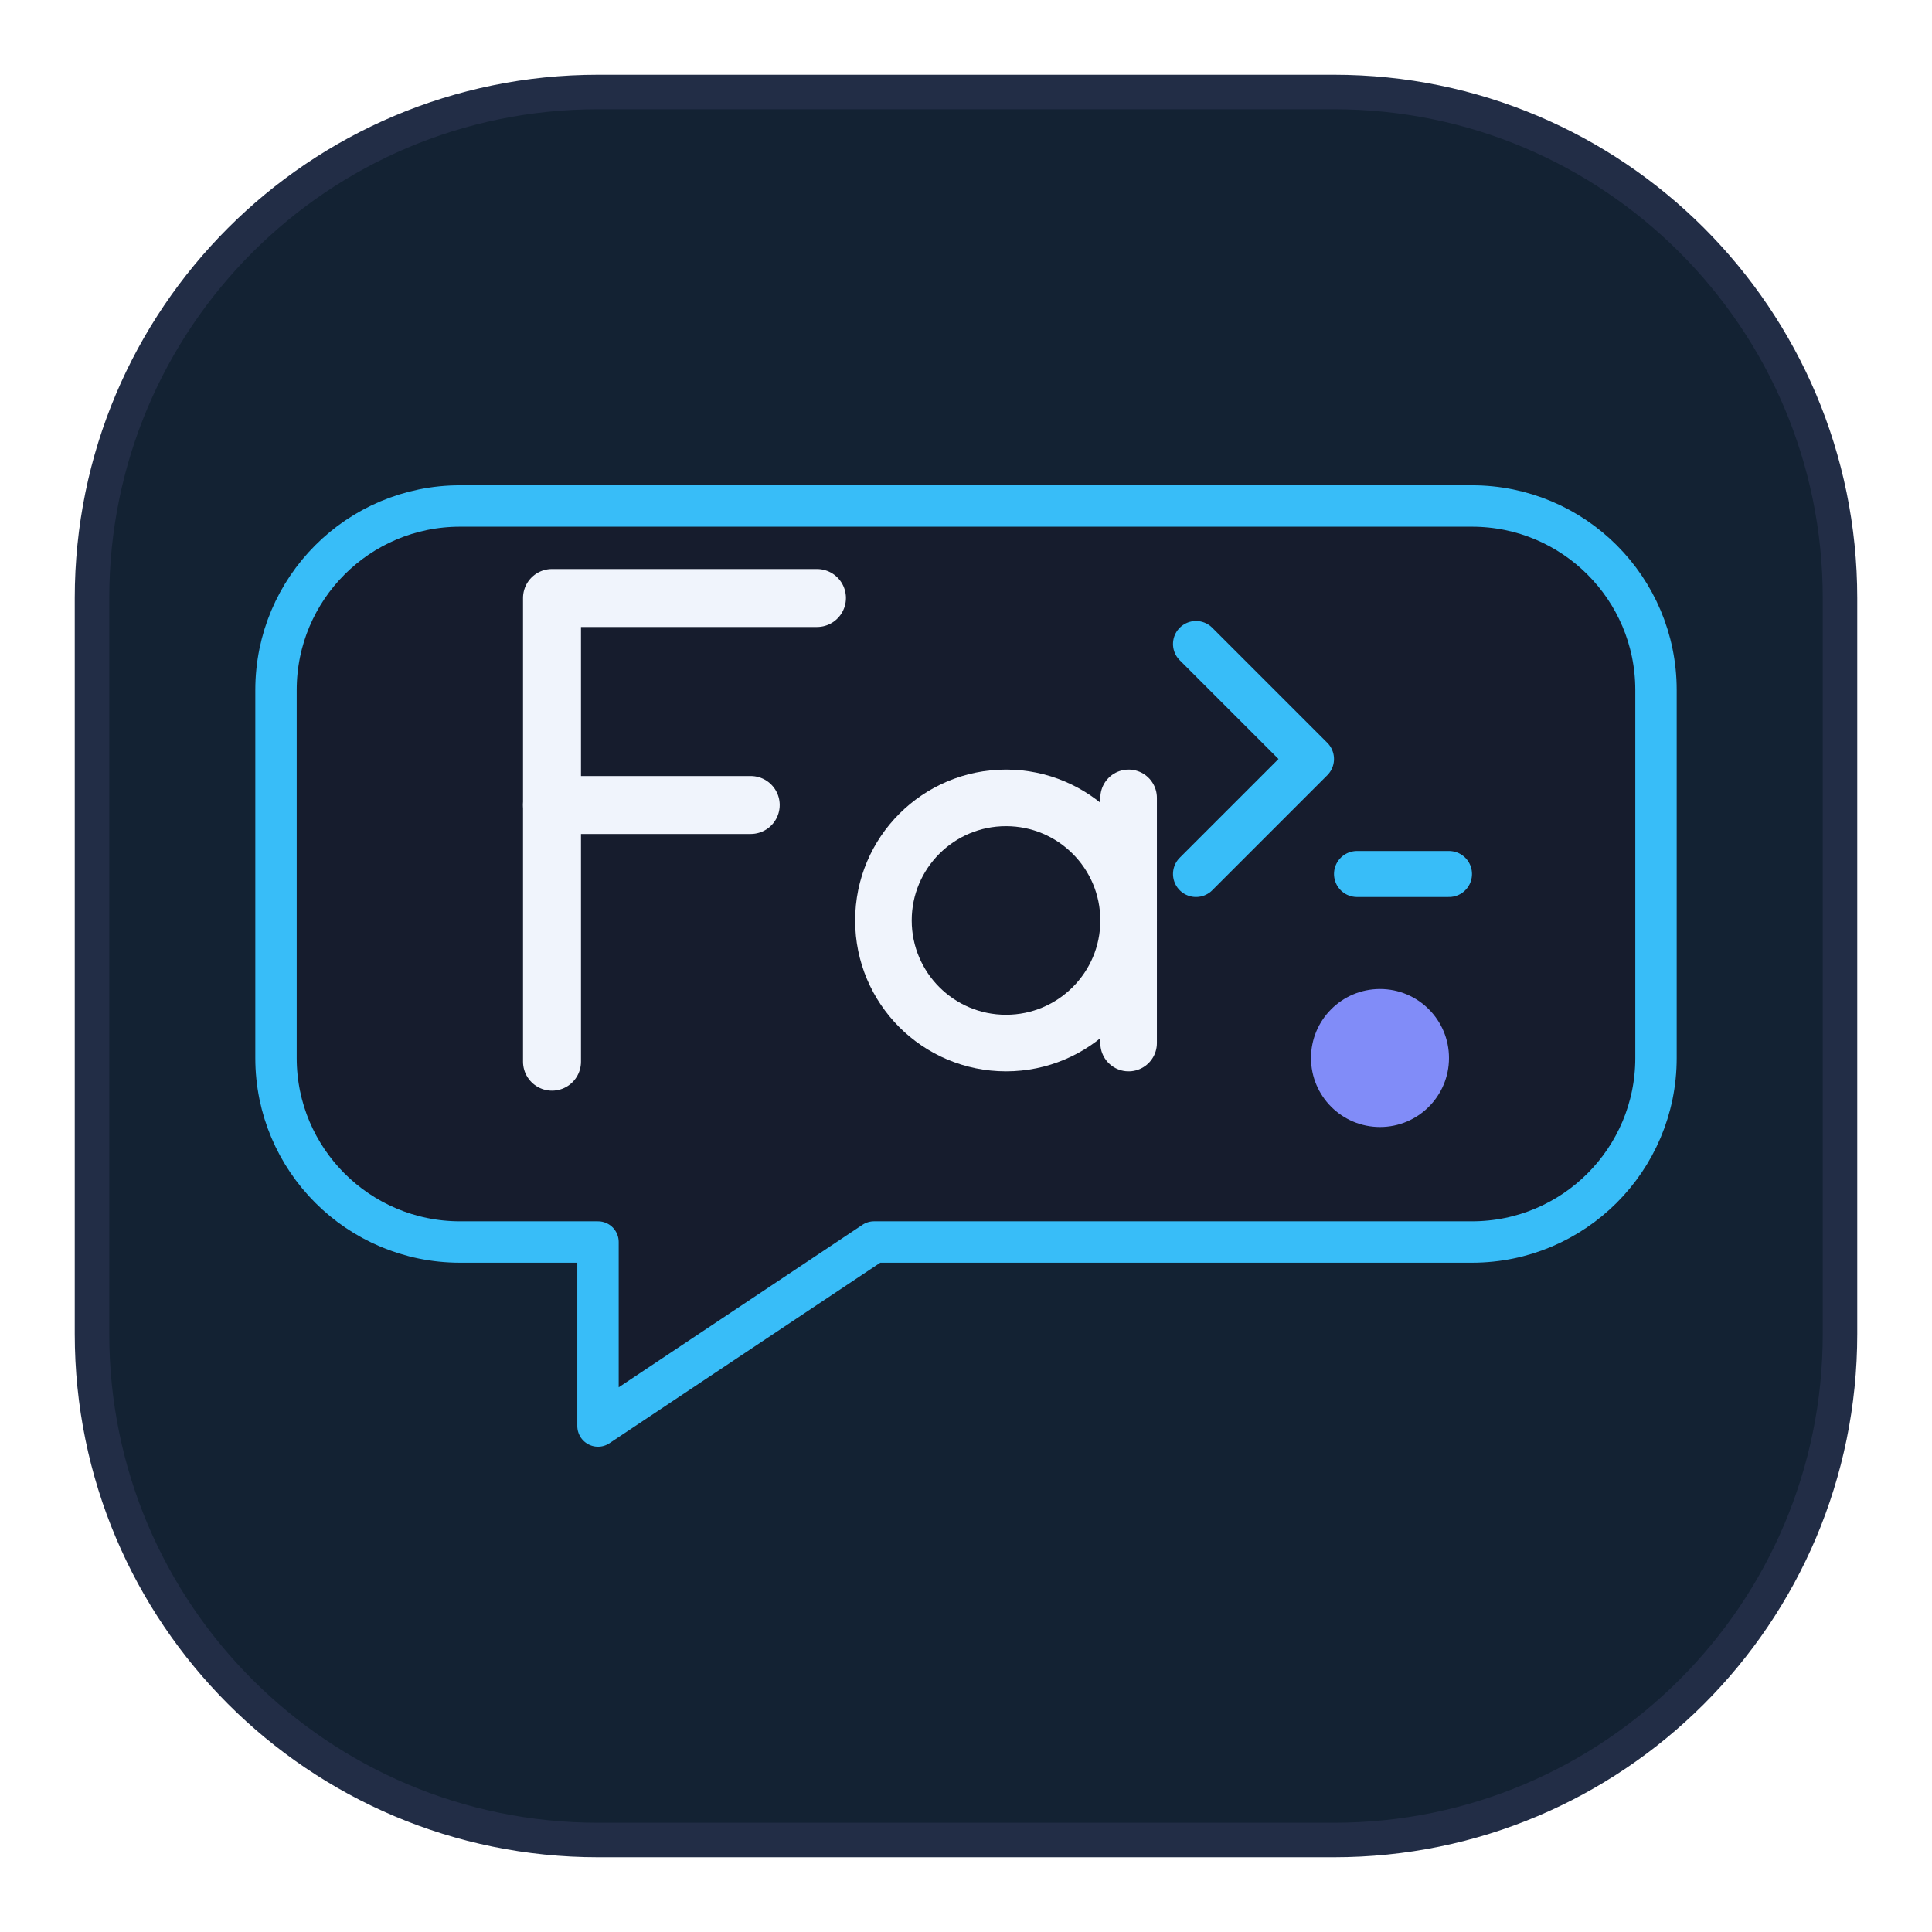
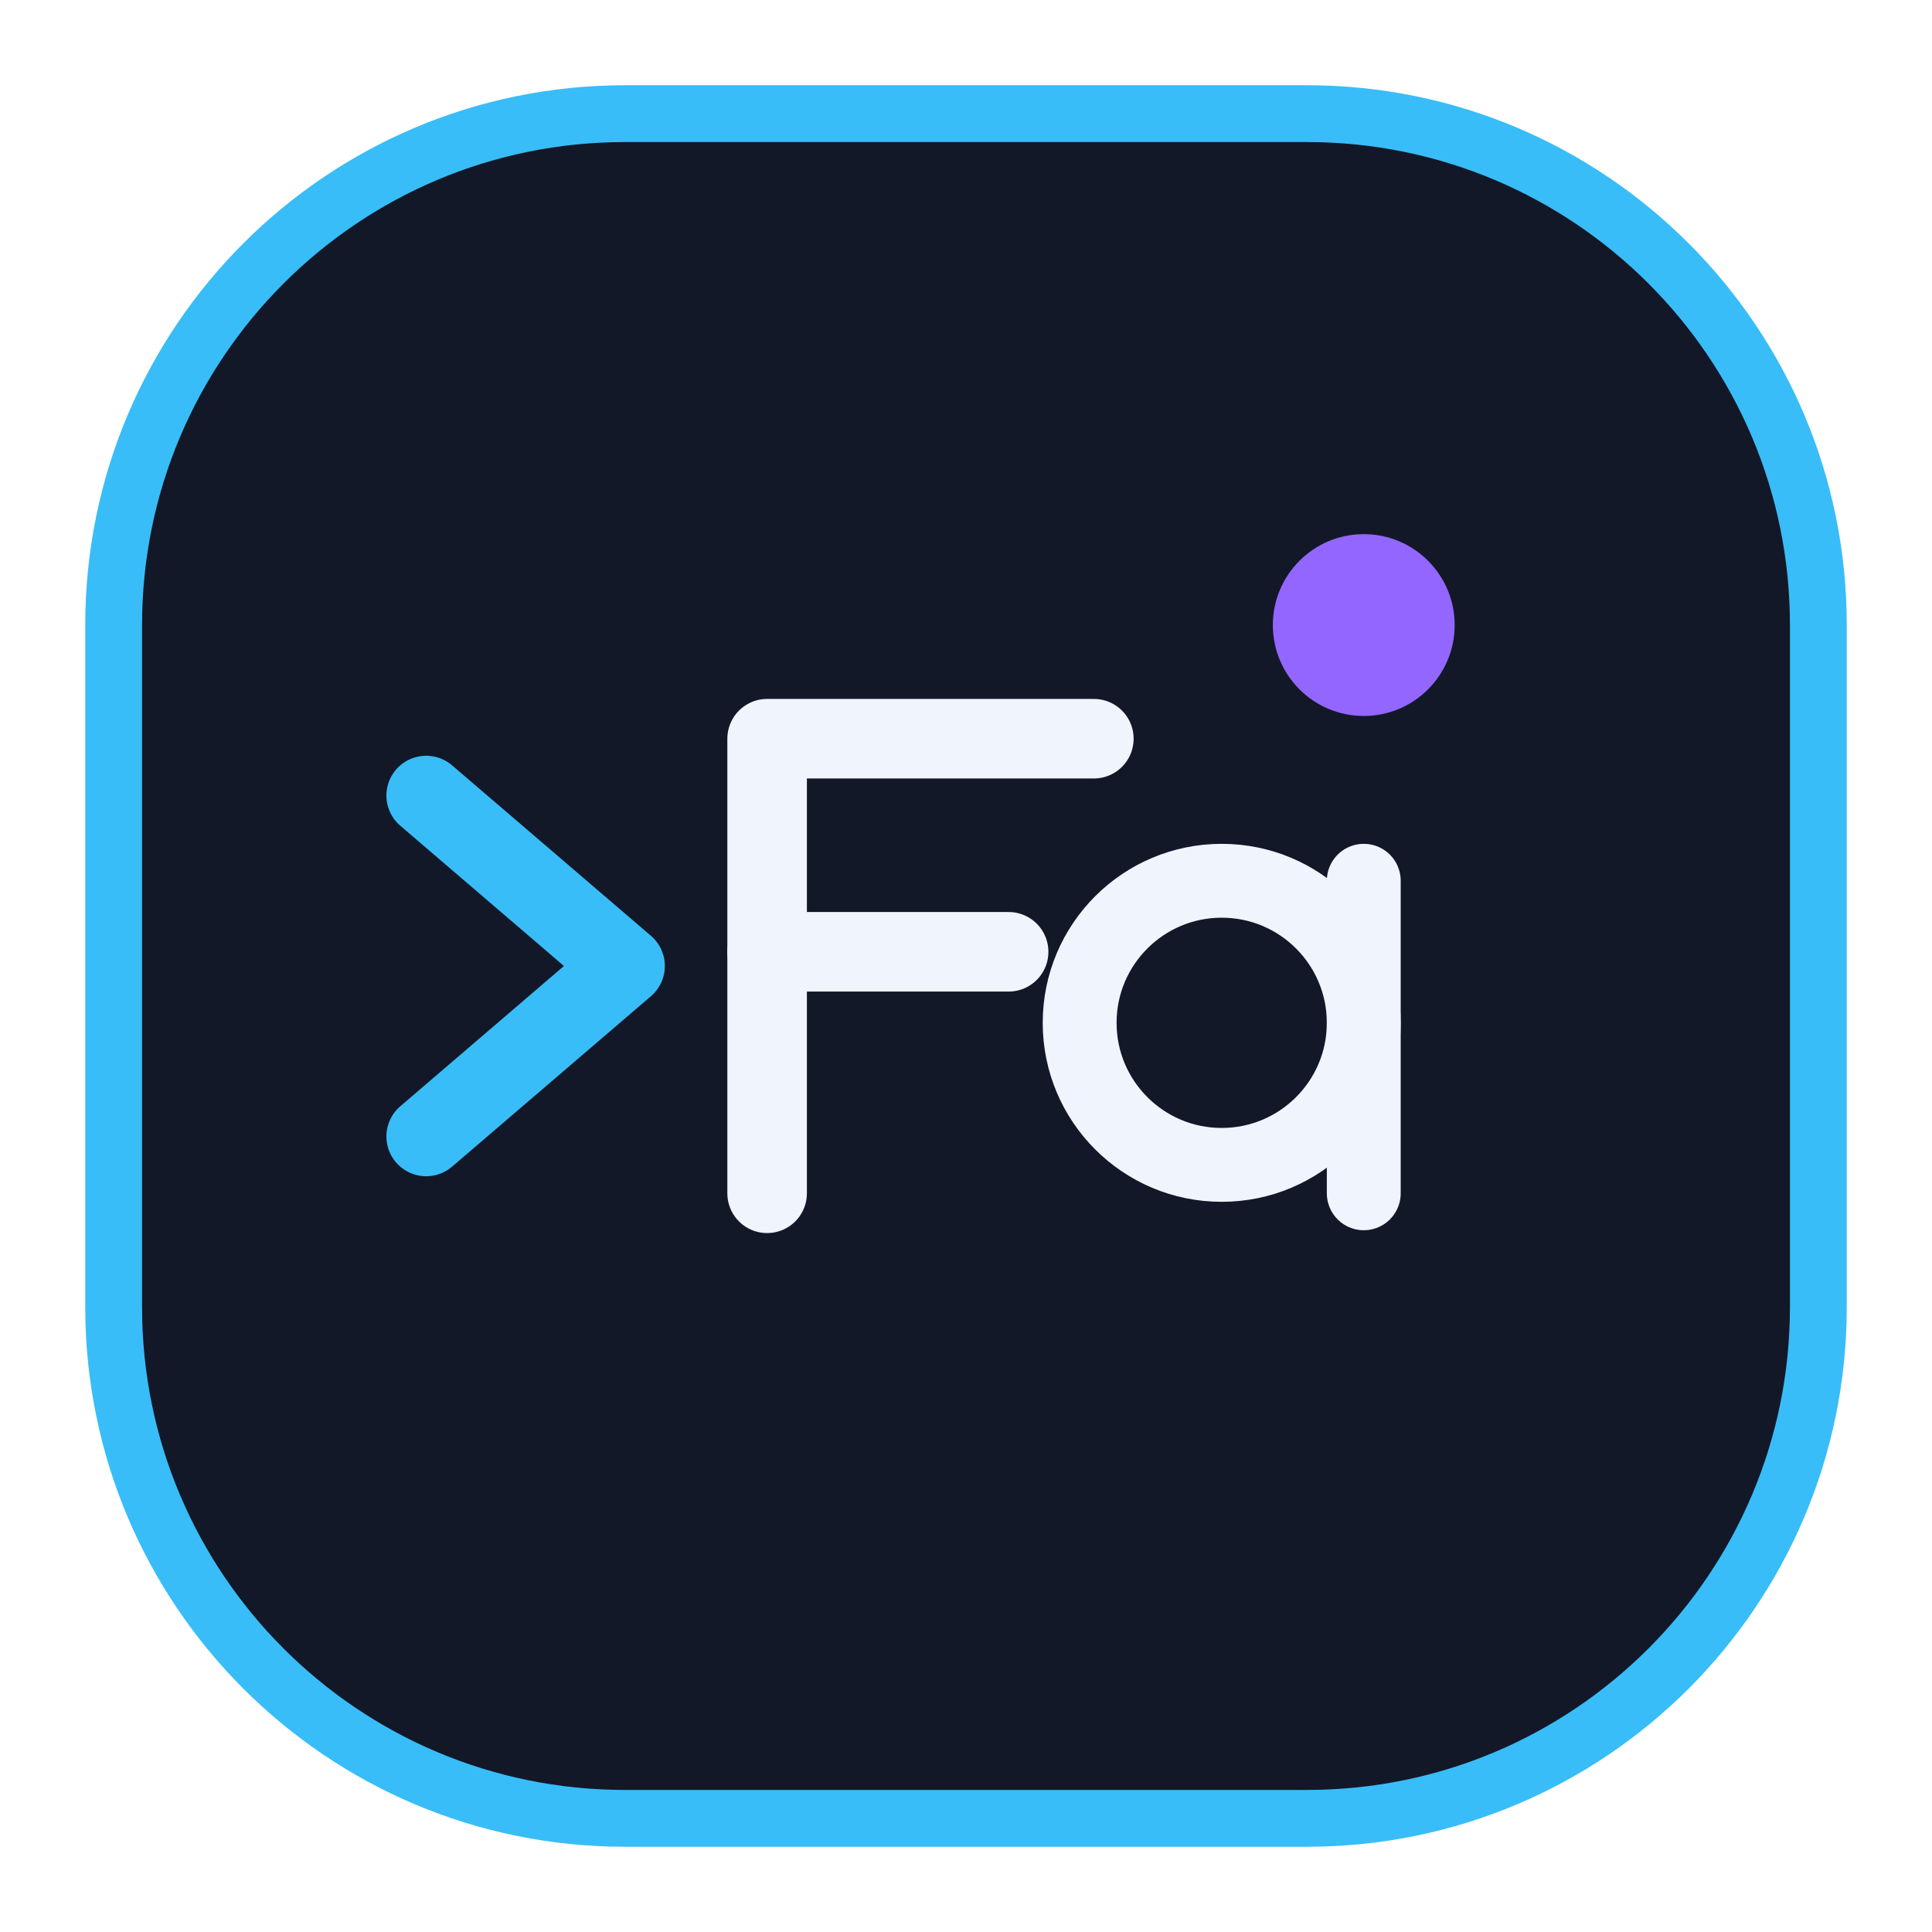
- <svg xmlns="http://www.w3.org/2000/svg" viewBox="0 0 84 84">
-   <rect x="4" y="4" width="76" height="76" rx="22" fill="#132233" stroke="#222D46" stroke-width="1.5" />
-   <path d="M20 22 H64 A8 8 0 0 1 72 30 V46 A8 8 0 0 1 64 54 H38 L26 62 V54 H20 A8 8 0 0 1 12 46 V30 A8 8 0 0 1 20 22 Z" fill="#161C2D" stroke="#38BDF8" stroke-width="1.8" stroke-linejoin="round" />
-   <g transform="translate(24 26) scale(.72)" fill="none" stroke="#F0F4FC" stroke-width="3.5" stroke-linecap="round" stroke-linejoin="round">
-     <path d="M0 28 V0 H16" />
-     <path d="M0 12.5 H12" />
-   </g>
-   <g transform="translate(38 31) scale(.82)">
-     <circle cx="7" cy="11" r="6.5" fill="none" stroke="#F0F4FC" stroke-width="3" />
-     <path d="M13.5 4.5 V17.5" fill="none" stroke="#F0F4FC" stroke-width="3" stroke-linecap="round" />
-   </g>
-   <path d="M52 28 L57 33 L52 38" fill="none" stroke="#38BDF8" stroke-width="2" stroke-linecap="round" stroke-linejoin="round" />
-   <path d="M59 38 H63" fill="none" stroke="#38BDF8" stroke-width="2" stroke-linecap="round" />
-   <circle cx="60" cy="46" r="3" fill="#818CF8" />
+ <svg xmlns="http://www.w3.org/2000/svg" viewBox="0 0 68 68">
+   <rect x="4" y="4" width="60" height="60" rx="18" fill="#121828" stroke="#38BDF8" stroke-width="2" />
+   <path d="M15 28 L22 34 L15 40" fill="none" stroke="#38BDF8" stroke-width="2.8" stroke-linecap="round" stroke-linejoin="round" />
+   <path d="M27 42 V26 H38.5" fill="none" stroke="#F0F4FC" stroke-width="2.8" stroke-linecap="round" stroke-linejoin="round" />
+   <path d="M27 33.5 H35.5" fill="none" stroke="#F0F4FC" stroke-width="2.8" stroke-linecap="round" />
+   <circle cx="43" cy="36" r="5" fill="none" stroke="#F0F4FC" stroke-width="2.6" />
+   <path d="M48 31 V42" fill="none" stroke="#F0F4FC" stroke-width="2.6" stroke-linecap="round" />
+   <circle cx="48" cy="22" r="3.2" fill="#9366FF" />
</svg>
